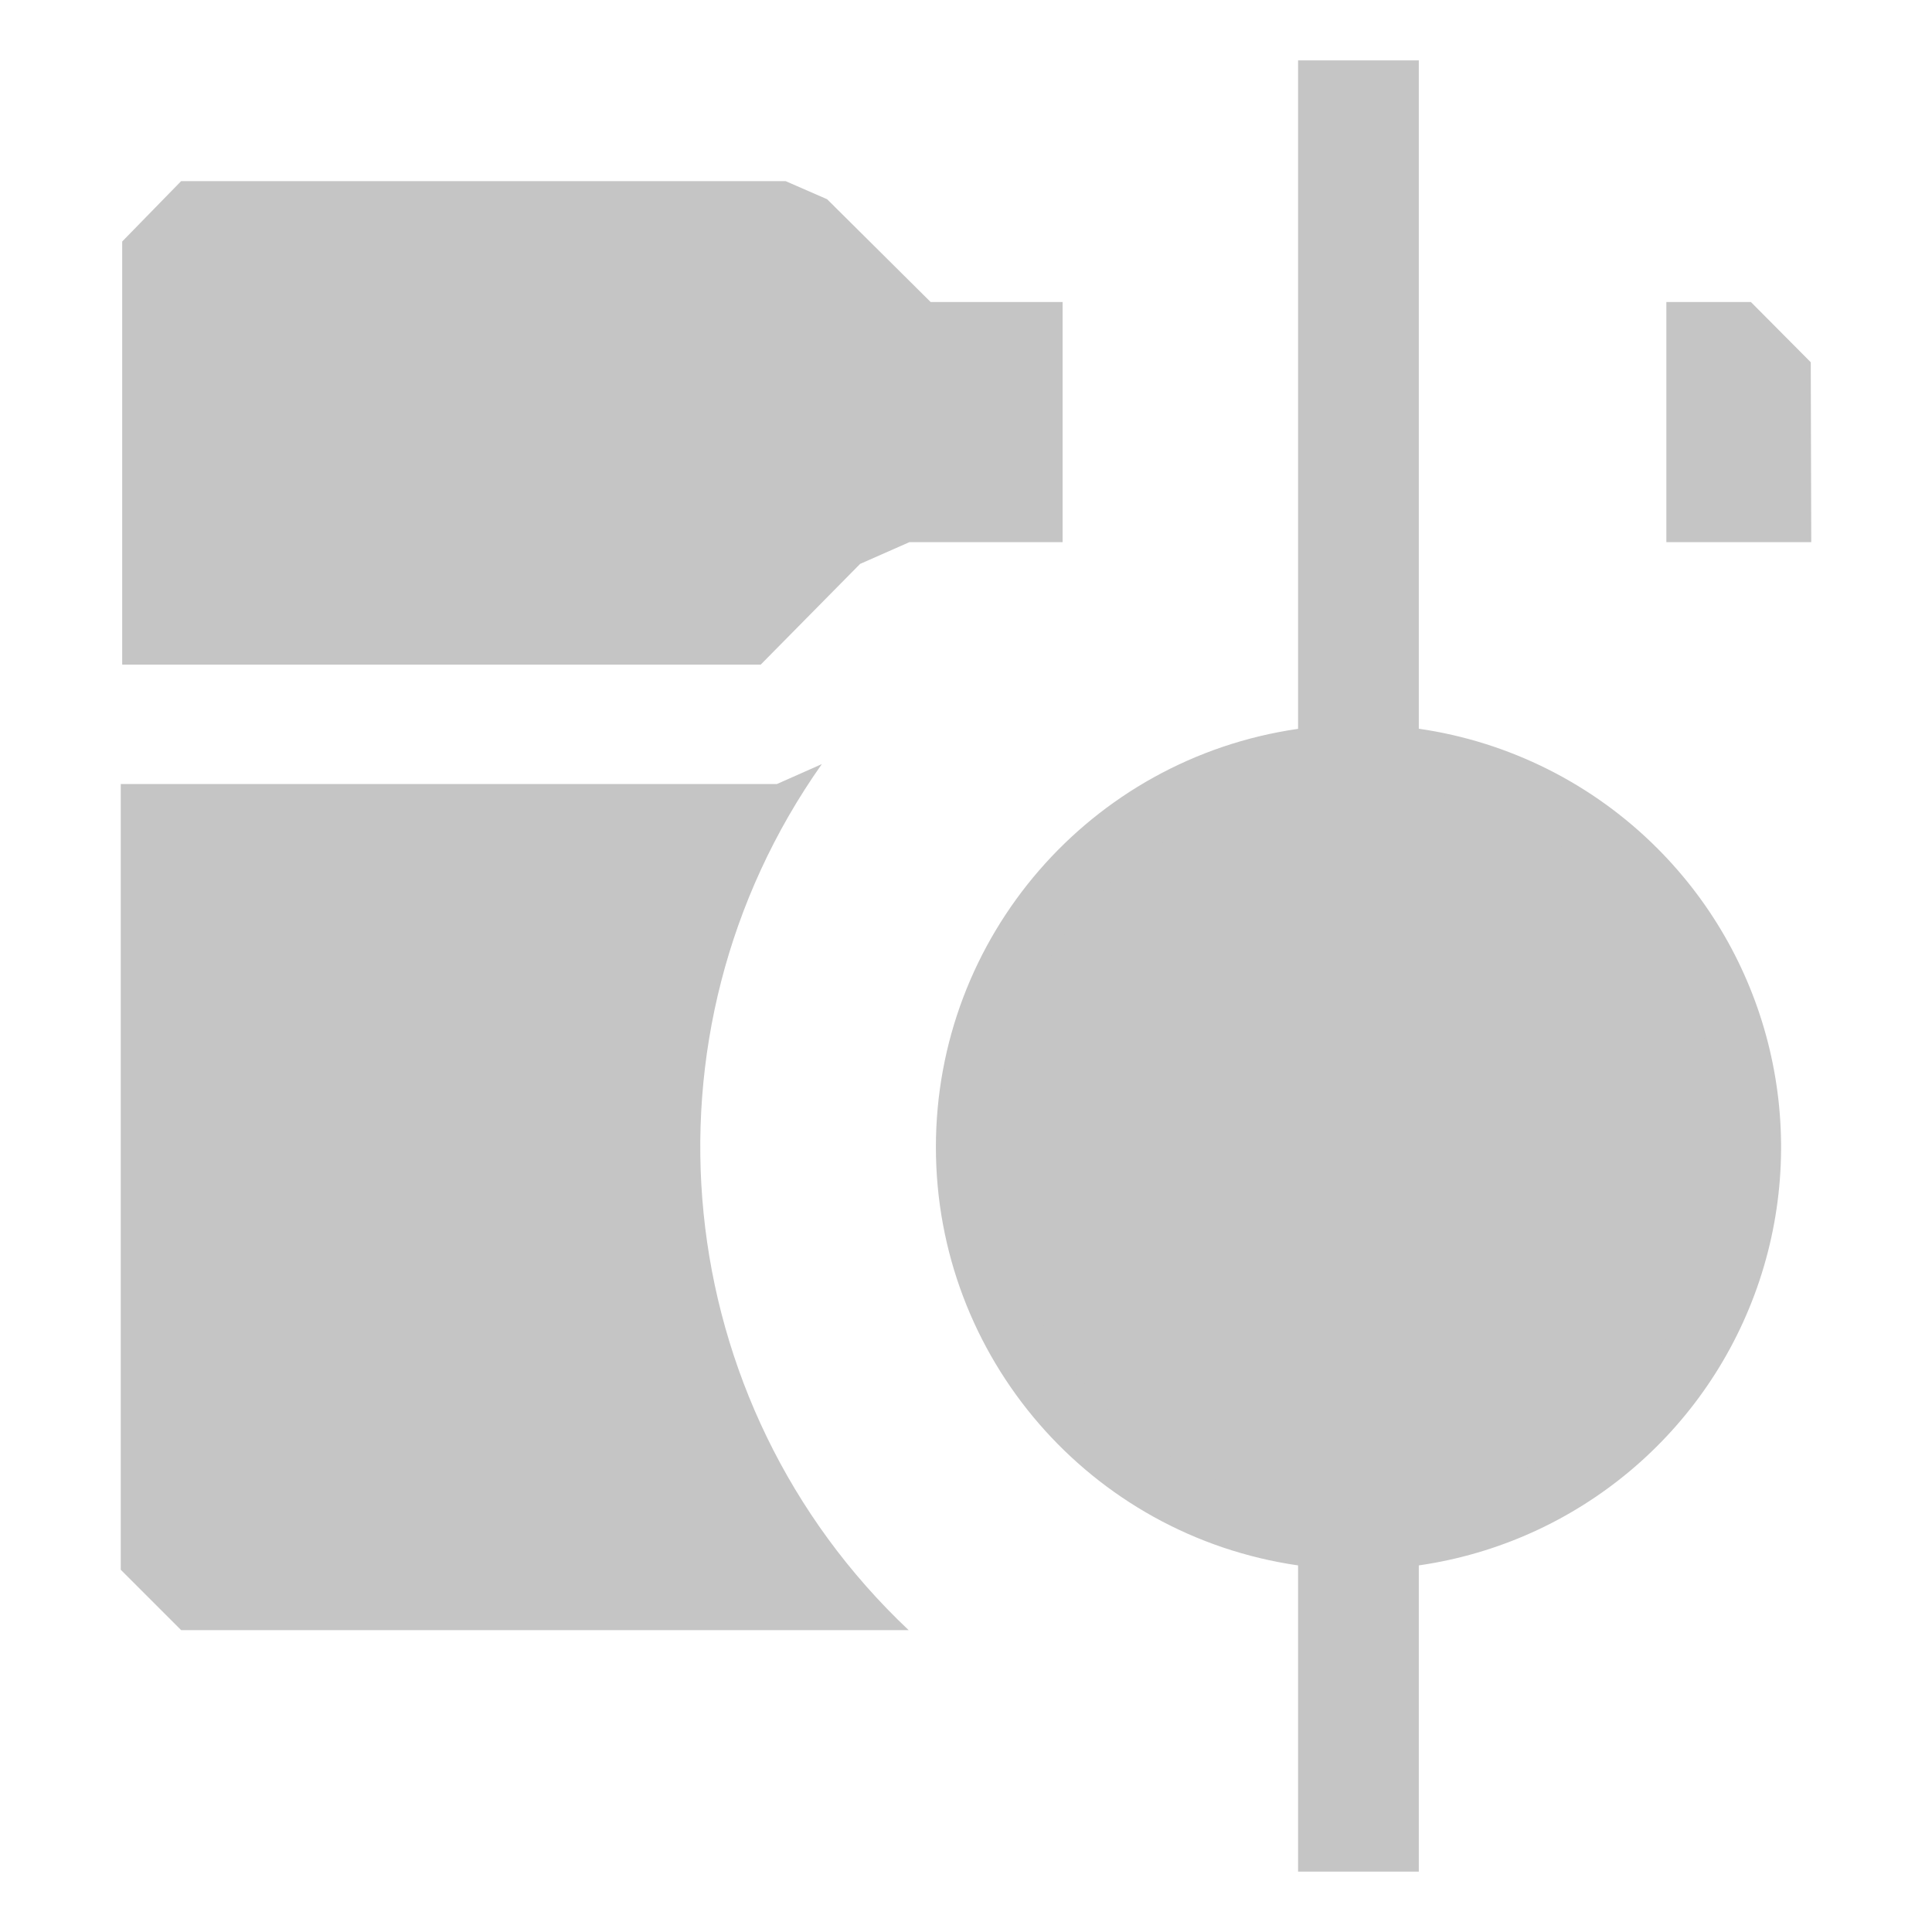
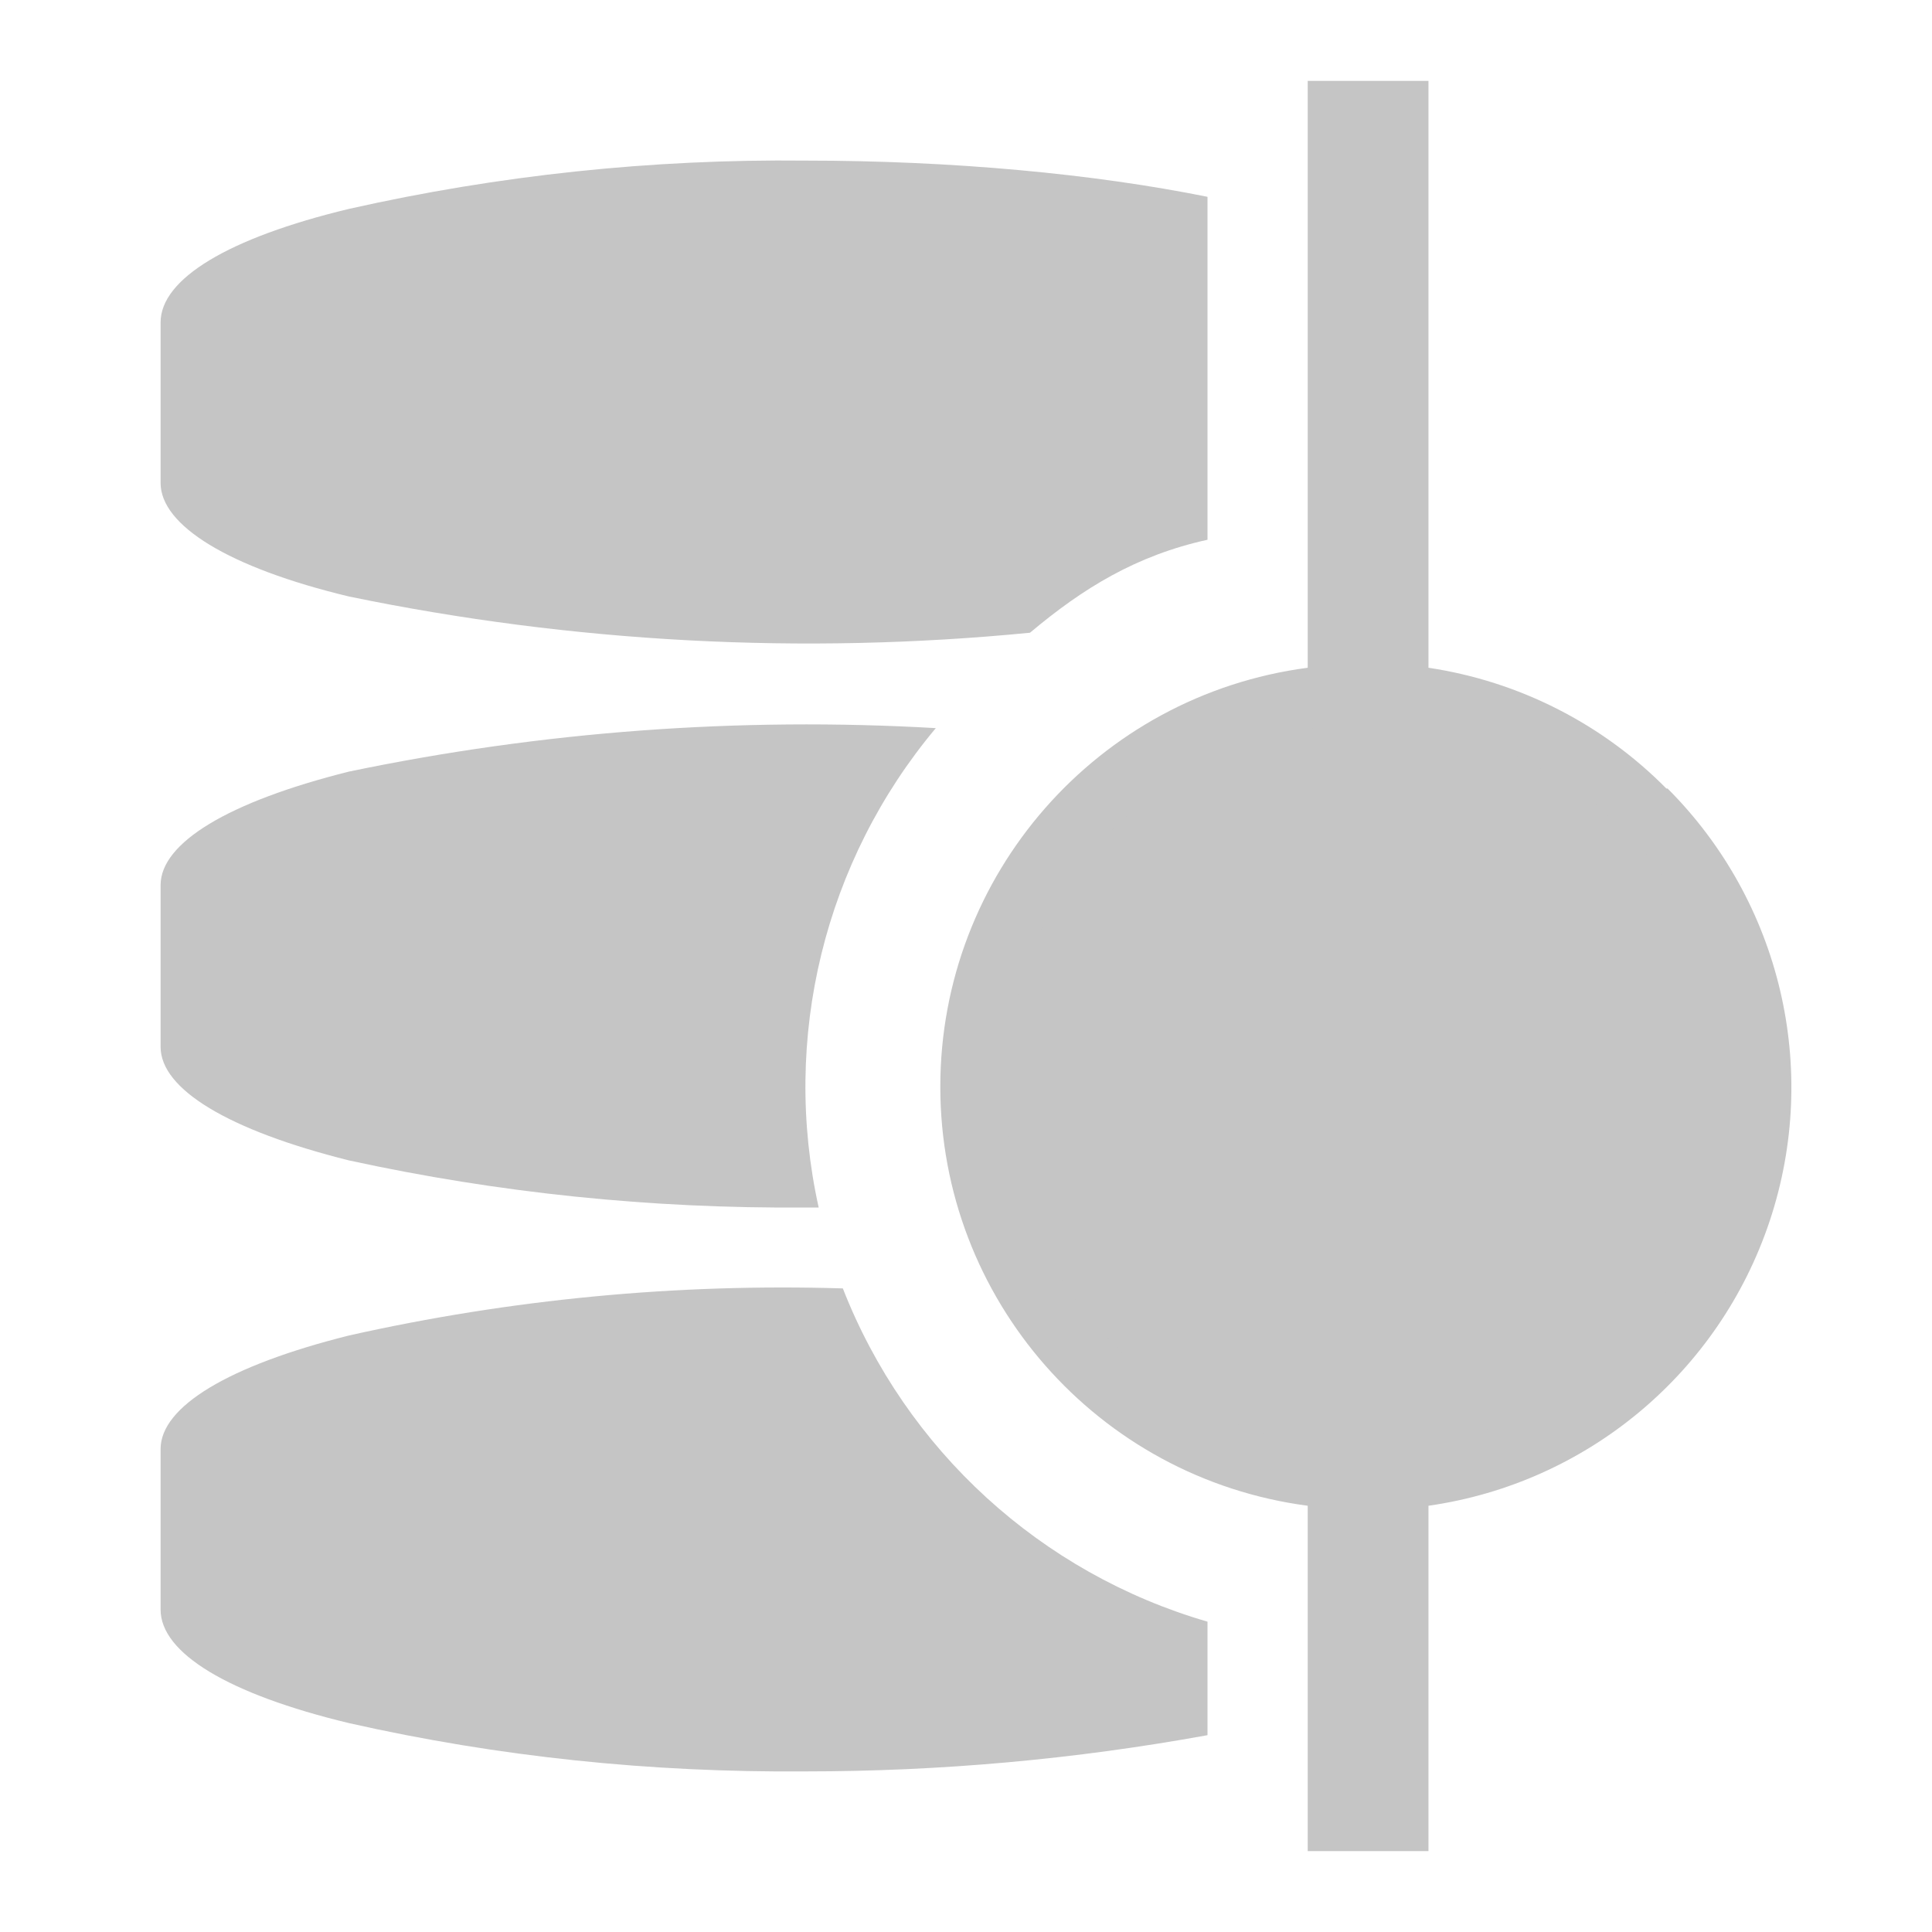
<svg xmlns="http://www.w3.org/2000/svg" width="16" height="16" fill="none" viewBox="0 0 16 16">
-   <path fill="#C5C5C5" d="M13.725 7.025a3.5 3.5 0 0 0-1.975-.99V.5h-1v5.536a3.5 3.5 0 0 0 0 6.928V15.5h1v-2.536a3.5 3.5 0 0 0 1.975-5.939Zm-.707.707a2.5 2.5 0 1 1-3.536 3.536 2.5 2.5 0 0 1 3.536-3.536ZM7.123 4.67l.408-.18H8.8V2.501H7.707L6.85 1.65l-.344-.15H1.5l-.488.5v3.504H6.3l.822-.833ZM14.996 3 15 4.49h-1.2V2.501h.7l.496.499ZM6.434 6.493l.372-.165a5.5 5.5 0 0 0 .719 7.172H1.5L1 13V6.493h5.434Z" />
-   <circle cx="11.25" cy="9.5" r="3" fill="#C5C5C5" />
+   <path fill="#C5C5C5" d="M13.8 6.53a3.5 3.5 0 0 0-1.97-1V.67h-1v4.86a3.5 3.5 0 0 0 0 6.94v2.86h1v-2.86a3.5 3.5 0 0 0 1.98-5.94Zm-2.47-.03a2.5 2.5 0 1 1 0 5 2.5 2.5 0 0 1 0-5Z" />
+   <path fill="#C5C5C5" d="M11.33 12a3 3 0 1 0 0-6 3 3 0 0 0 0 6ZM10 1.63c-.94-.19-2.11-.3-3.33-.3a16.4 16.4 0 0 0-3.78.4c-1 .24-1.56.58-1.56.94V4c0 .35.56.7 1.56.94a18.83 18.83 0 0 0 5.64.3c.44-.37.88-.64 1.47-.77V1.63Zm-2.25 4.4a18.57 18.57 0 0 0-4.86.36c-1 .25-1.56.59-1.56.94v1.34c0 .35.56.69 1.56.94 1.24.27 2.5.4 3.78.39h.11a4.62 4.62 0 0 1 .97-3.97Zm-.77 4.64a16.4 16.4 0 0 0-4.09.39c-1 .25-1.56.59-1.56.94v1.33c0 .36.56.7 1.56.94 1.24.28 2.5.41 3.78.4 1.12 0 2.23-.1 3.33-.3v-.94a4.63 4.63 0 0 1-3.02-2.76Z" />
</svg>
